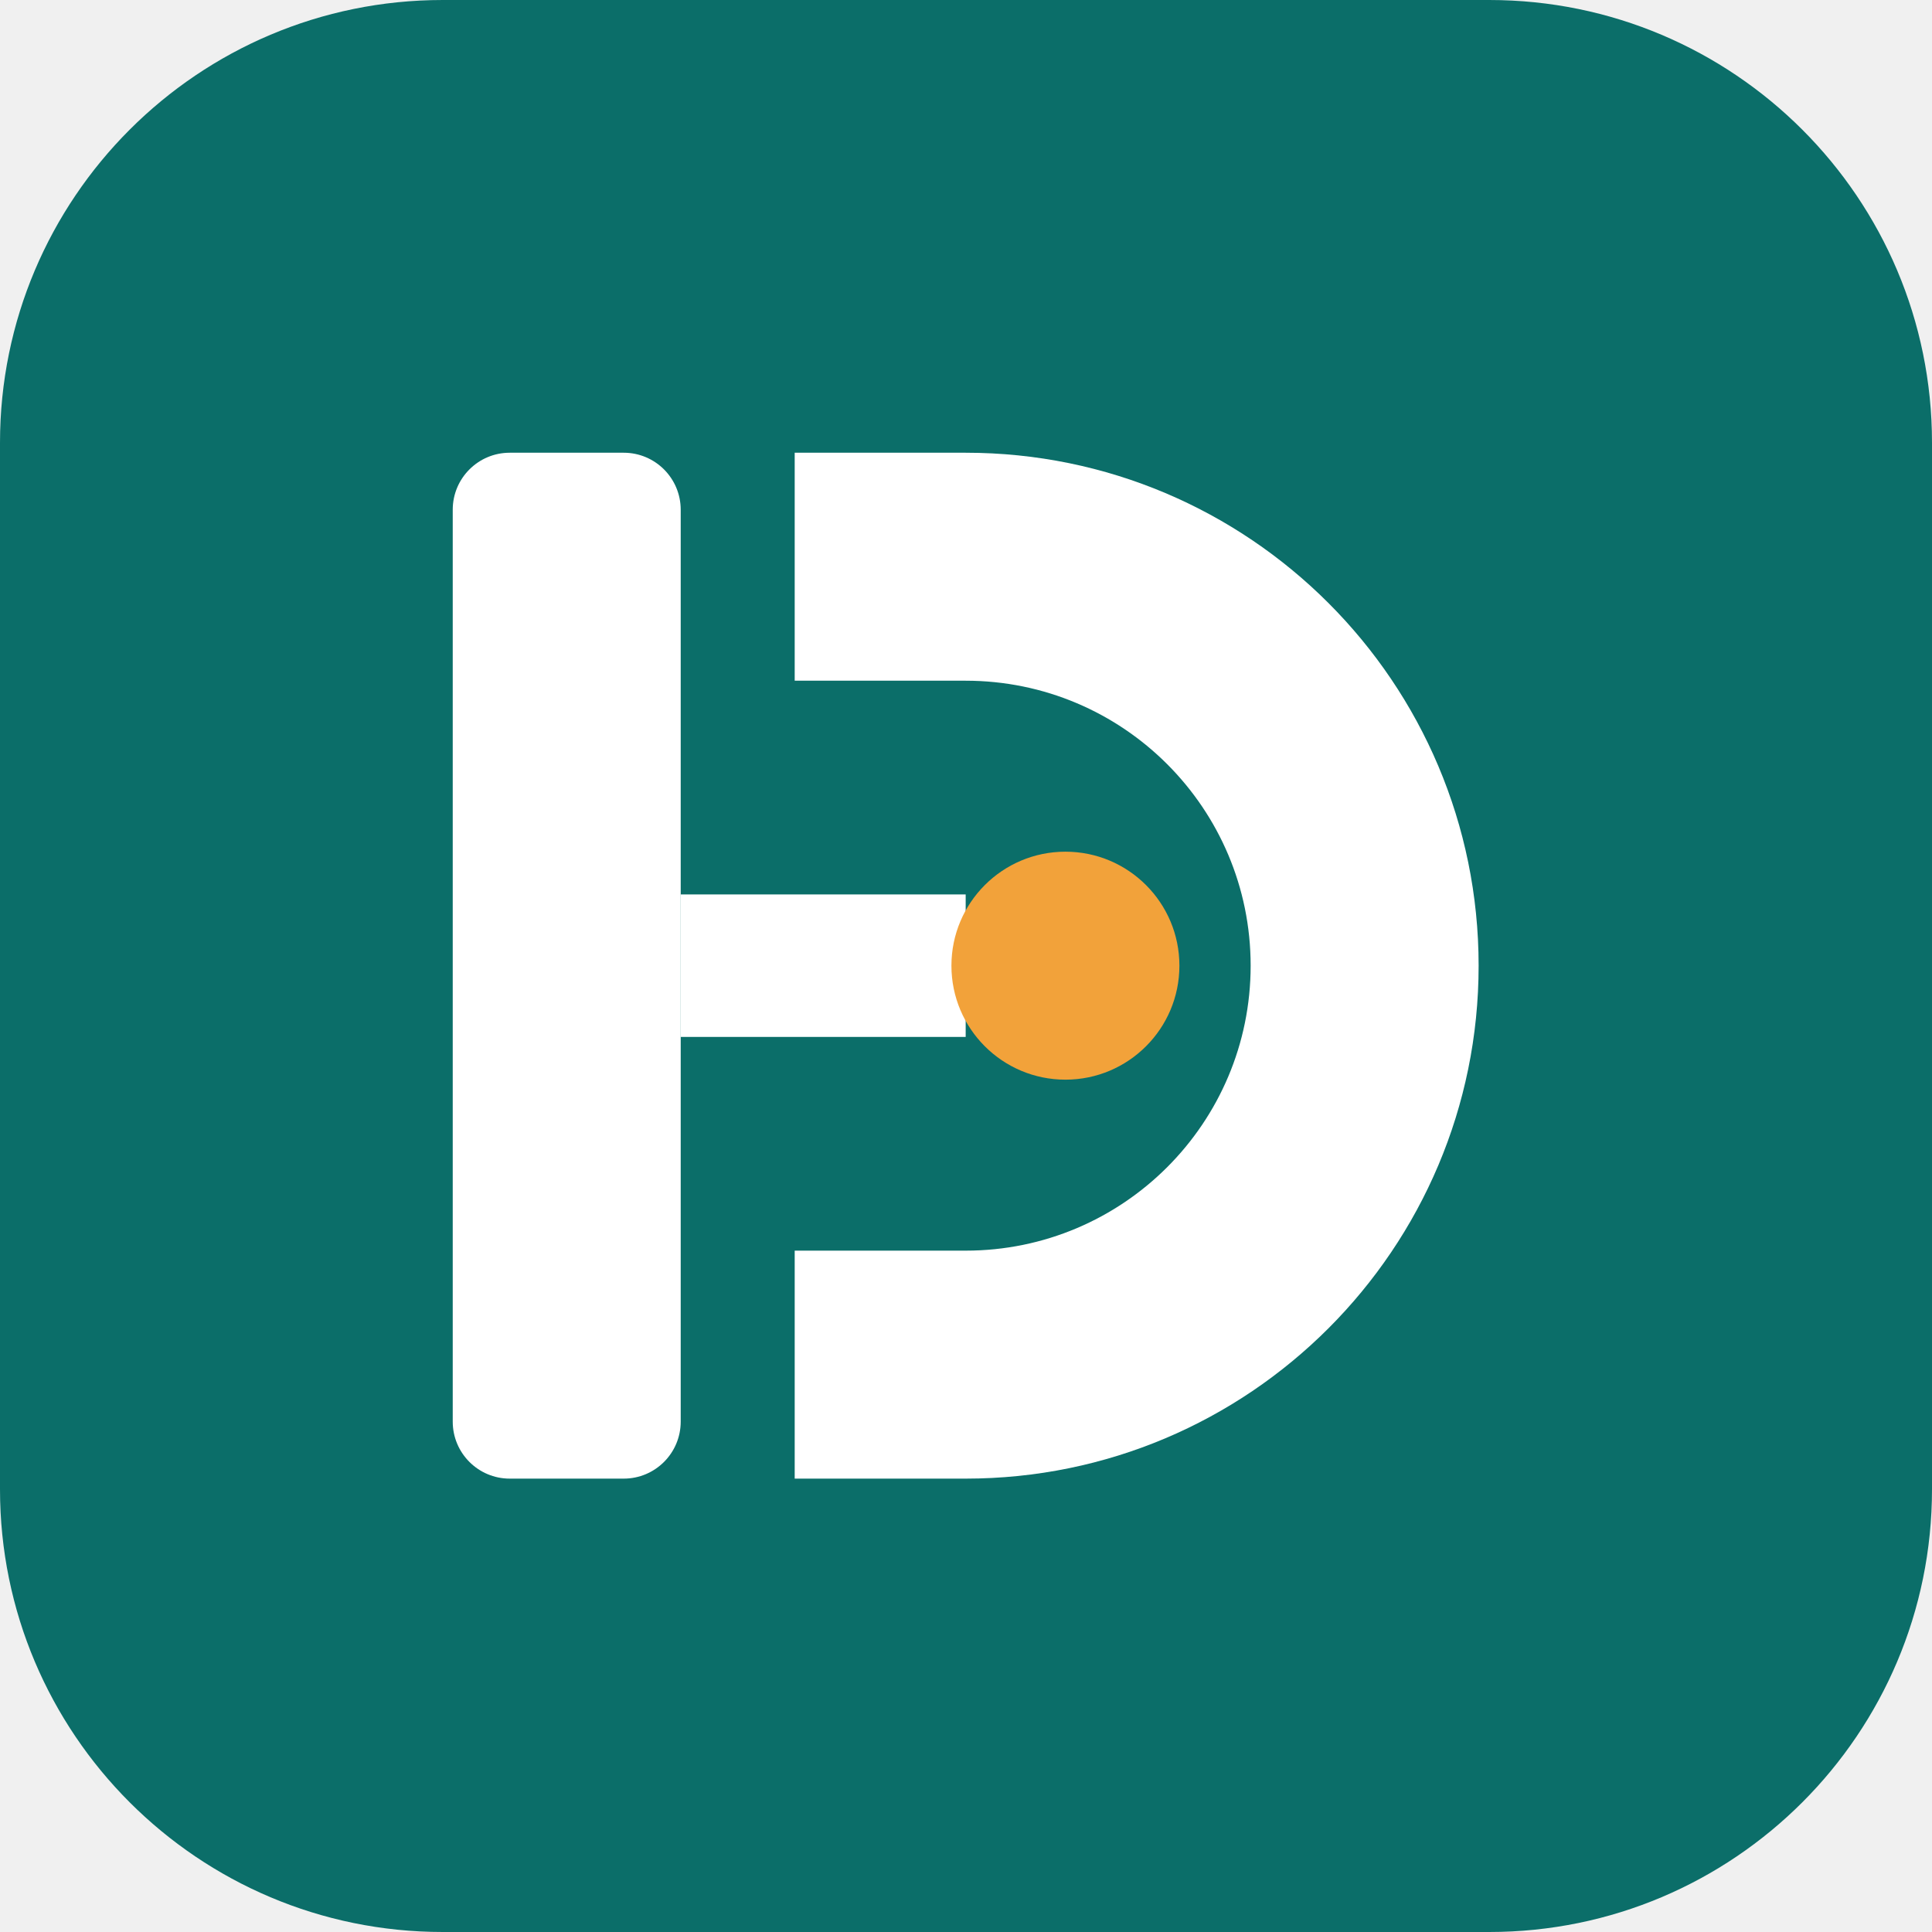
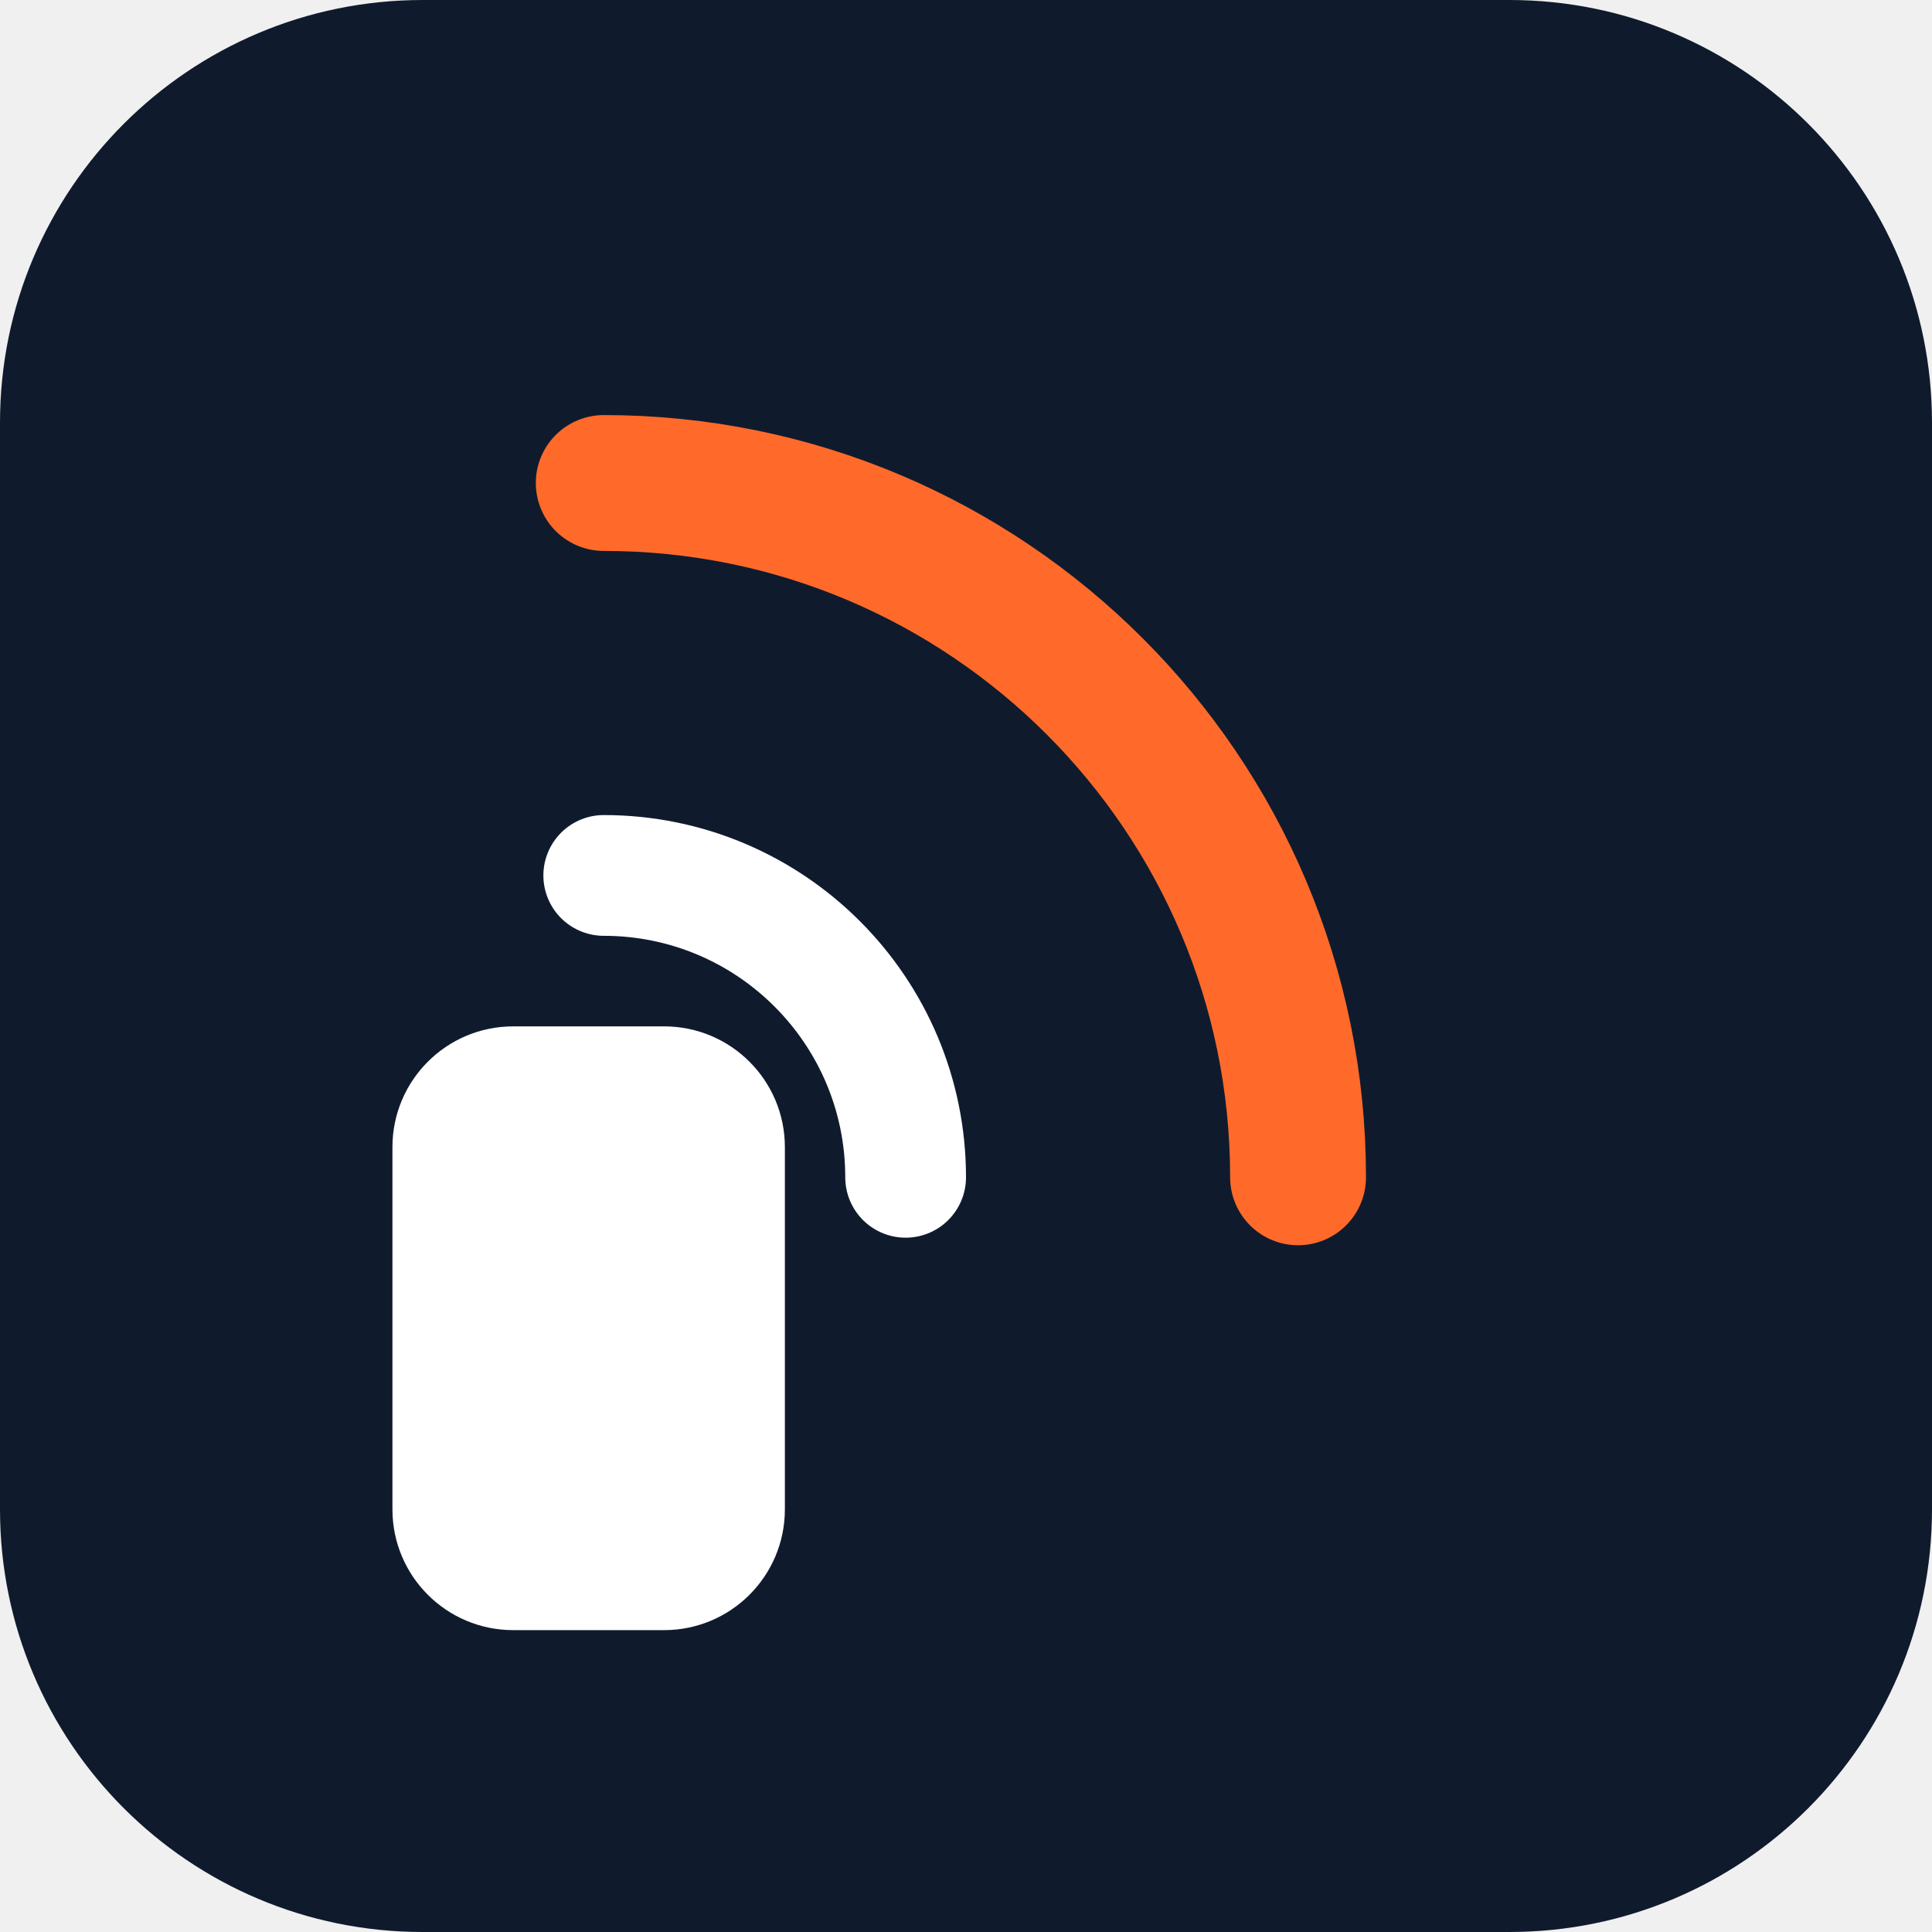
- <svg xmlns="http://www.w3.org/2000/svg" viewBox="0 0 48 48" role="img" aria-label="Dexraflow">
-   <rect width="48" height="48" rx="11" fill="#0B6E69" />
-   <g transform="translate(7 7) scale(0.708)">
-     <rect x="6" y="6" width="8" height="36" rx="2" fill="#FFFFFF" />
-     <path fill="#FFFFFF" fill-rule="evenodd" d="M18 6H24A18 18 0 0 1 24 42H18Z M18 14H24A10 10 0 0 1 24 34H18Z" />
-     <rect x="14" y="21.5" width="10" height="5" fill="#FFFFFF" />
-     <circle cx="27.5" cy="24" r="4" fill="#F2A23A" />
-   </g>
+ <svg xmlns="http://www.w3.org/2000/svg" viewBox="0 0 64 64" role="img" aria-label="Second Ring">
+   <rect width="64" height="64" rx="14" fill="#0F1B2D" />
+   <rect x="13" y="34" width="13" height="20" rx="4" fill="#FFFFFF" />
+   <path d="M30 39a10 10 0 0 0-10-10" fill="none" stroke="#FFFFFF" stroke-width="4" stroke-linecap="round" />
+   <path d="M43 39a23 23 0 0 0-23-23" fill="none" stroke="#FF6A2B" stroke-width="4.5" stroke-linecap="round" />
</svg>
